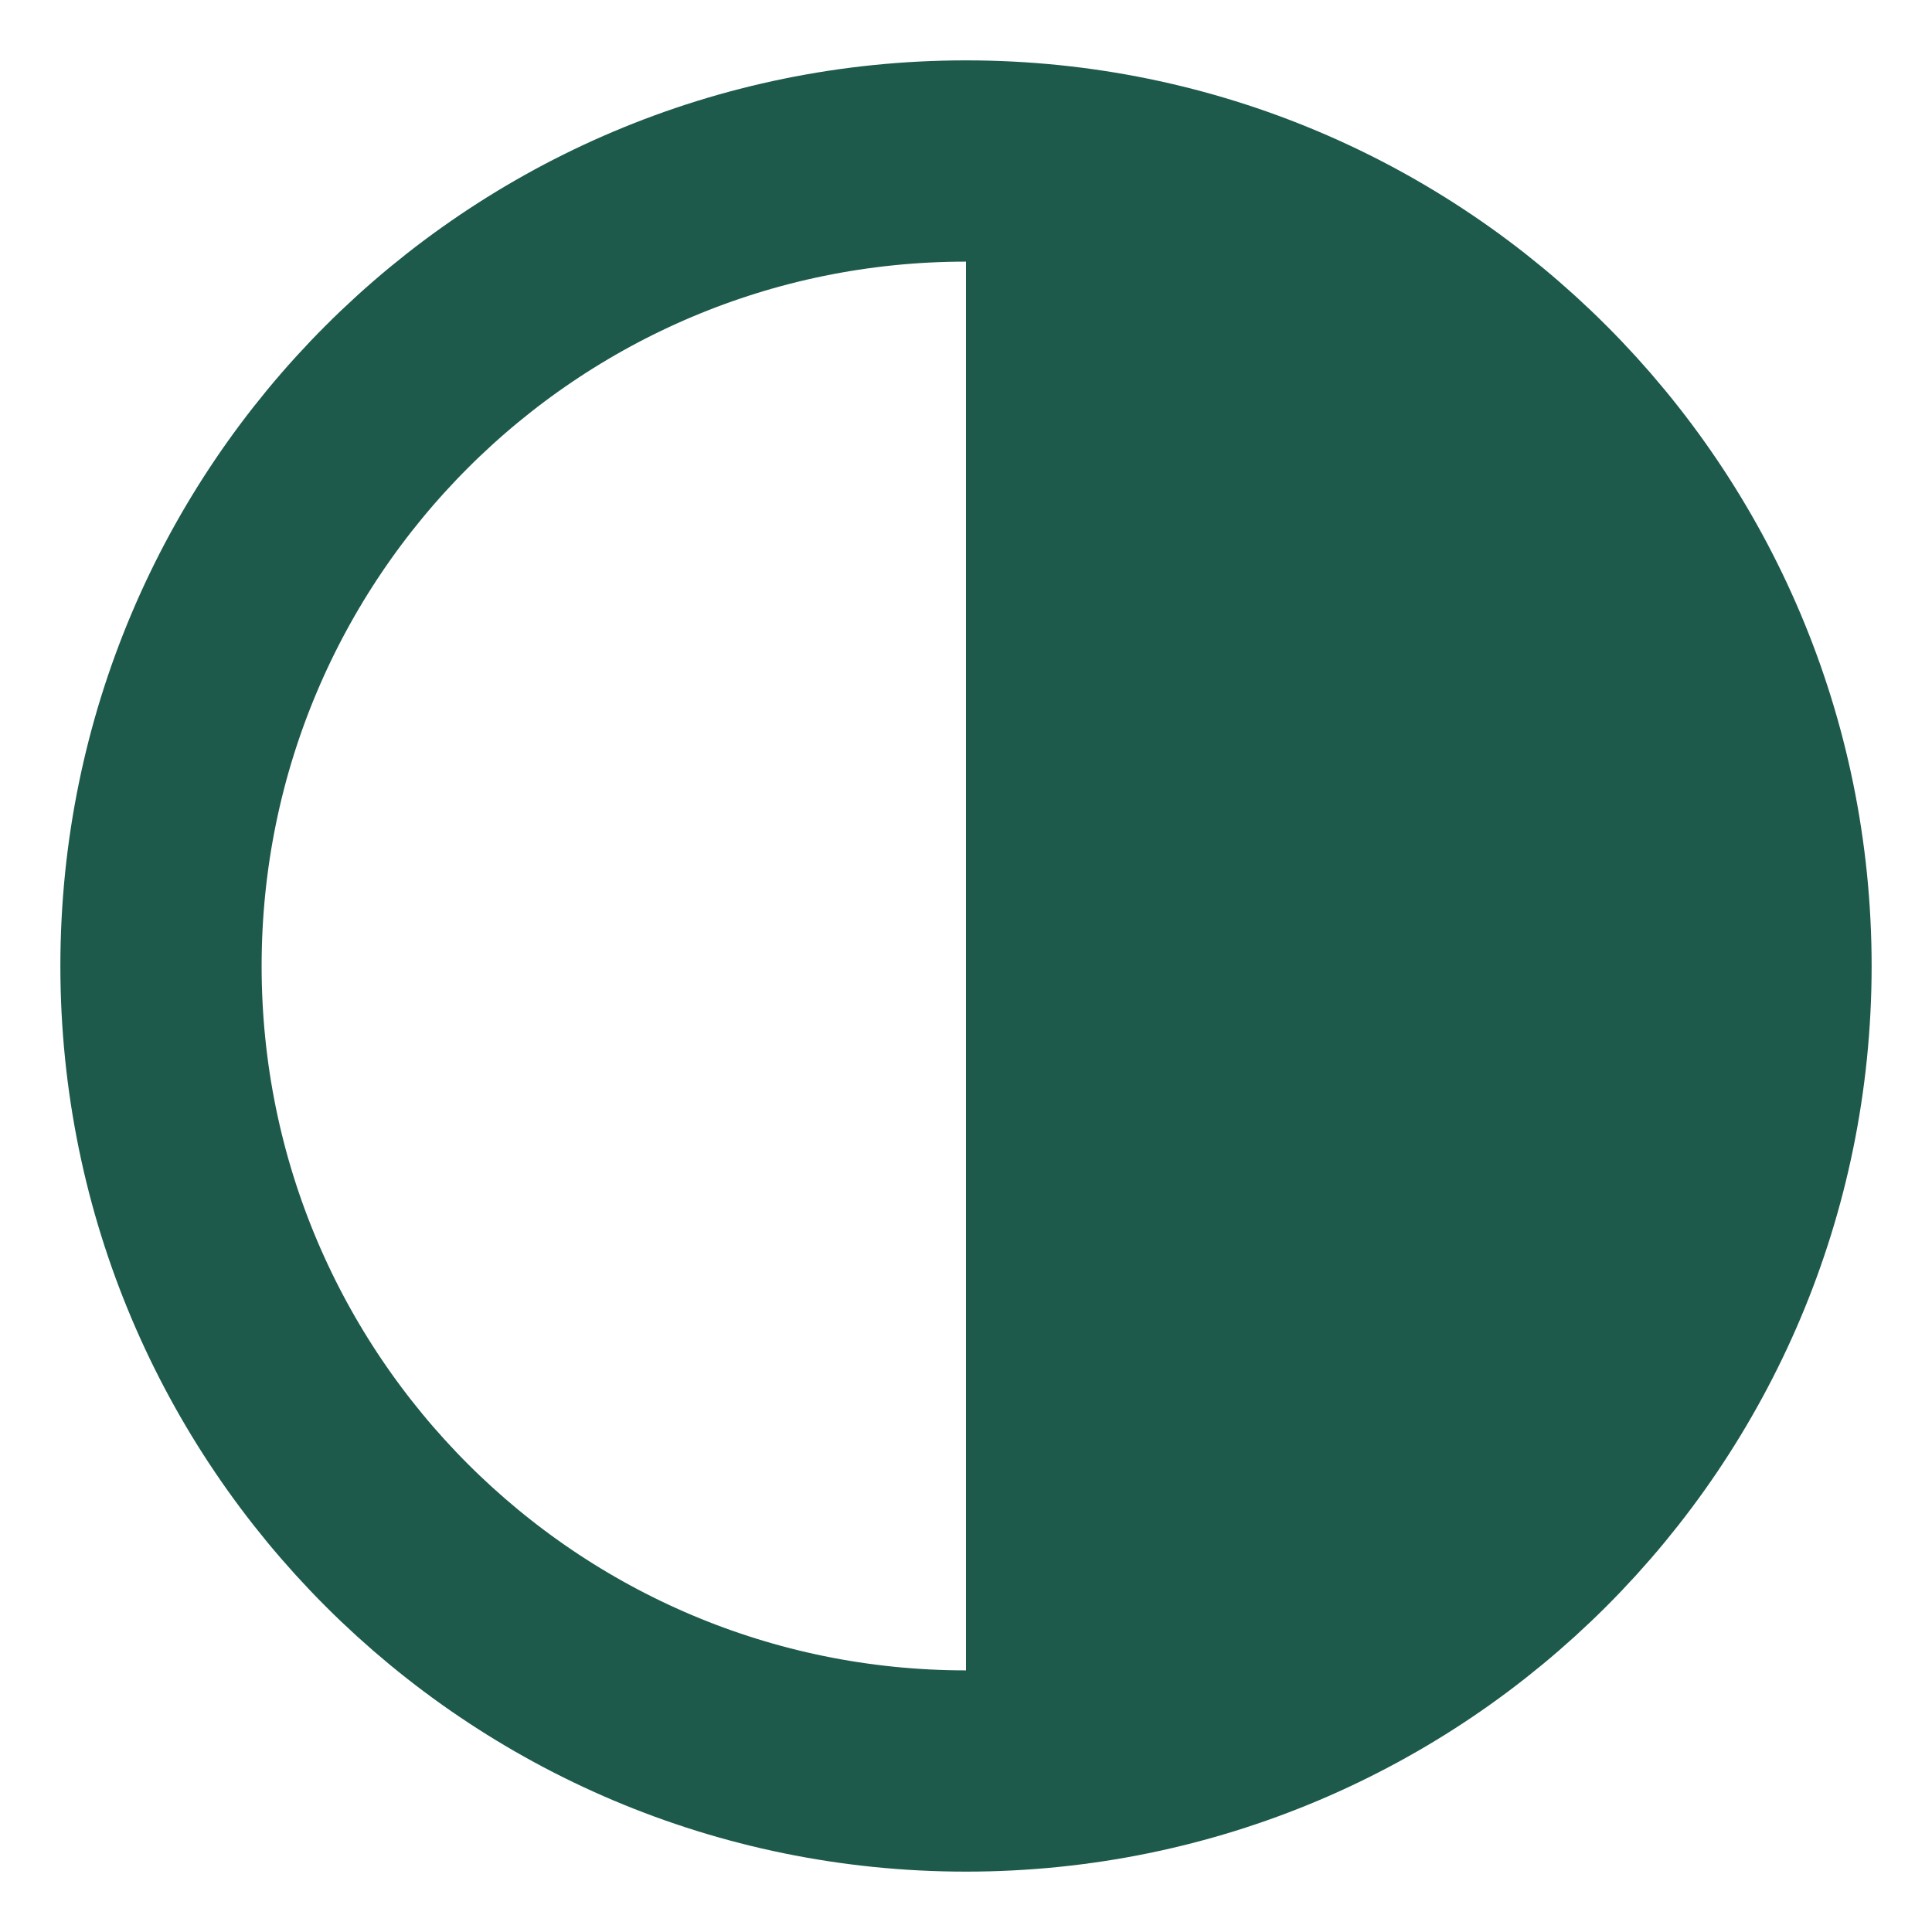
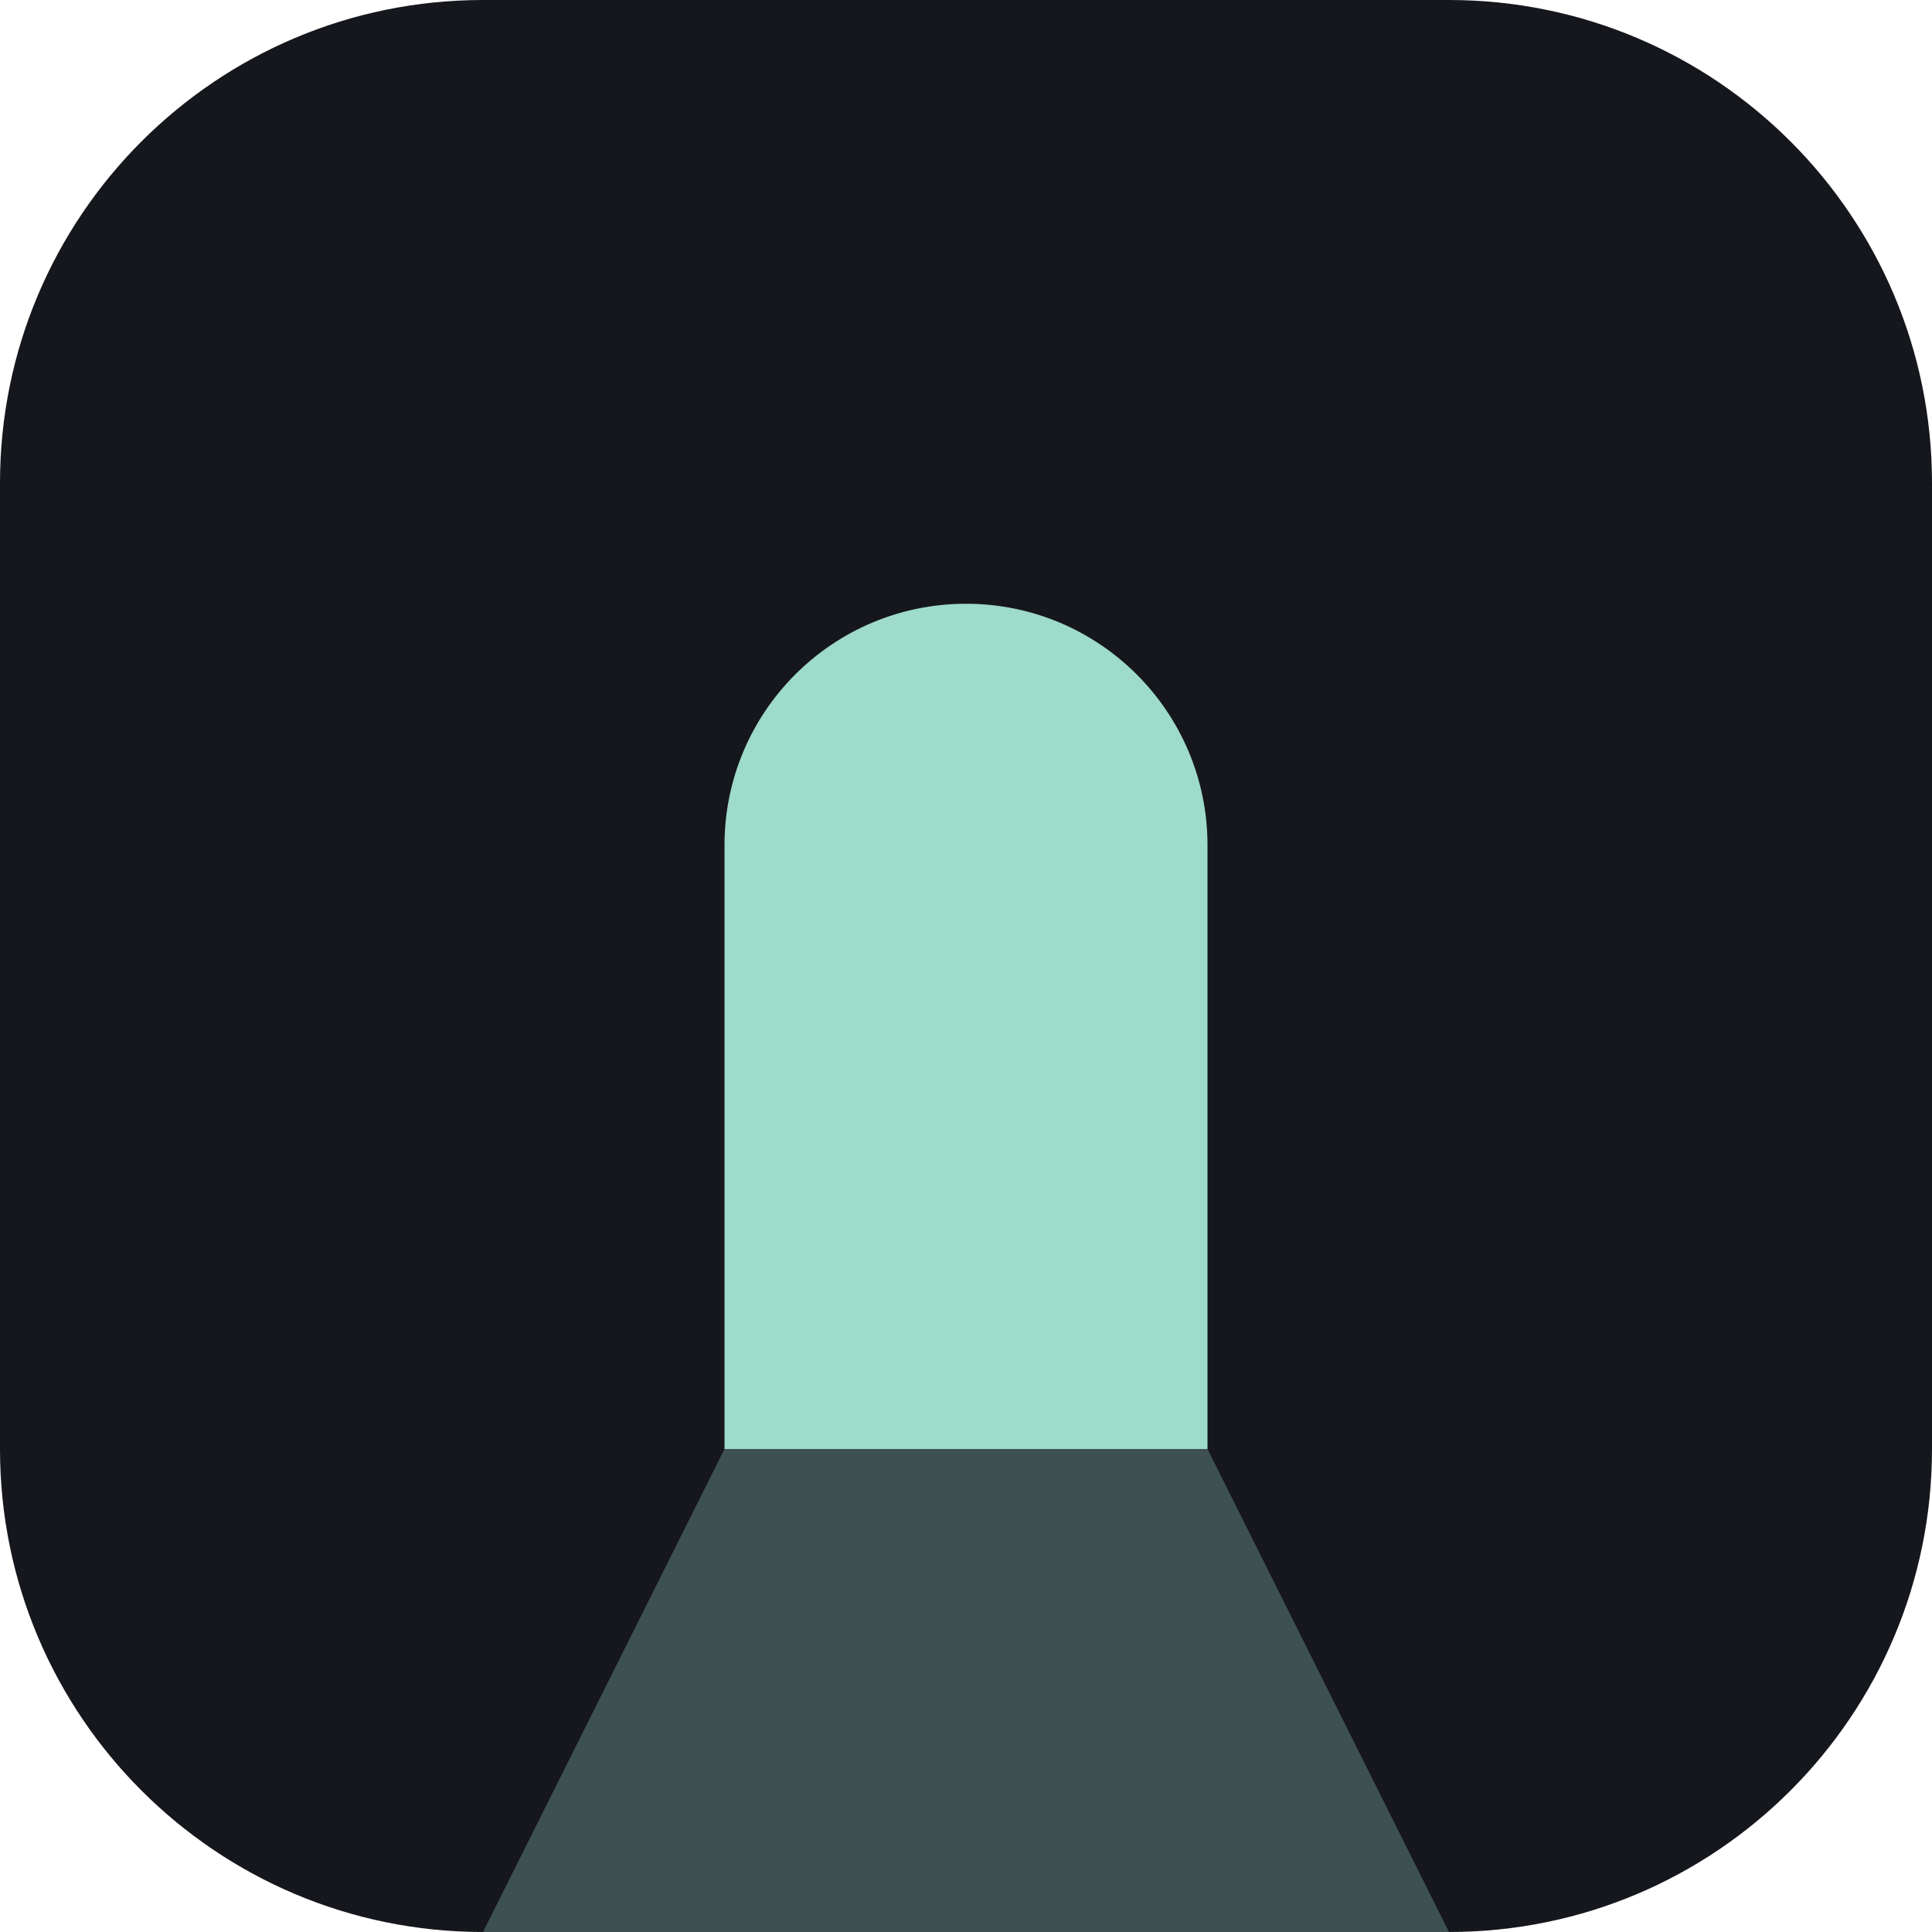
- <svg xmlns="http://www.w3.org/2000/svg" viewBox="0 0 24 24">
-   <circle cx="12" cy="12" r="10" fill="none" stroke="#1D5A4C" stroke-width="2.5" />
-   <path d="M12 2a10 10 0 0 1 0 20z" fill="#1D5A4C" />
+ <svg xmlns="http://www.w3.org/2000/svg" viewBox="0 0 32 32">
+   <rect width="32" height="32" rx="8" fill="#15171C" />
+   <path d="M12 24 H20 L24 32 H8 Z" fill="#9EDBC8" opacity=".3" />
+   <path d="M12 24 V14 a4 4 0 0 1 8 0 V24 Z" fill="#9EDBC8" />
</svg>
